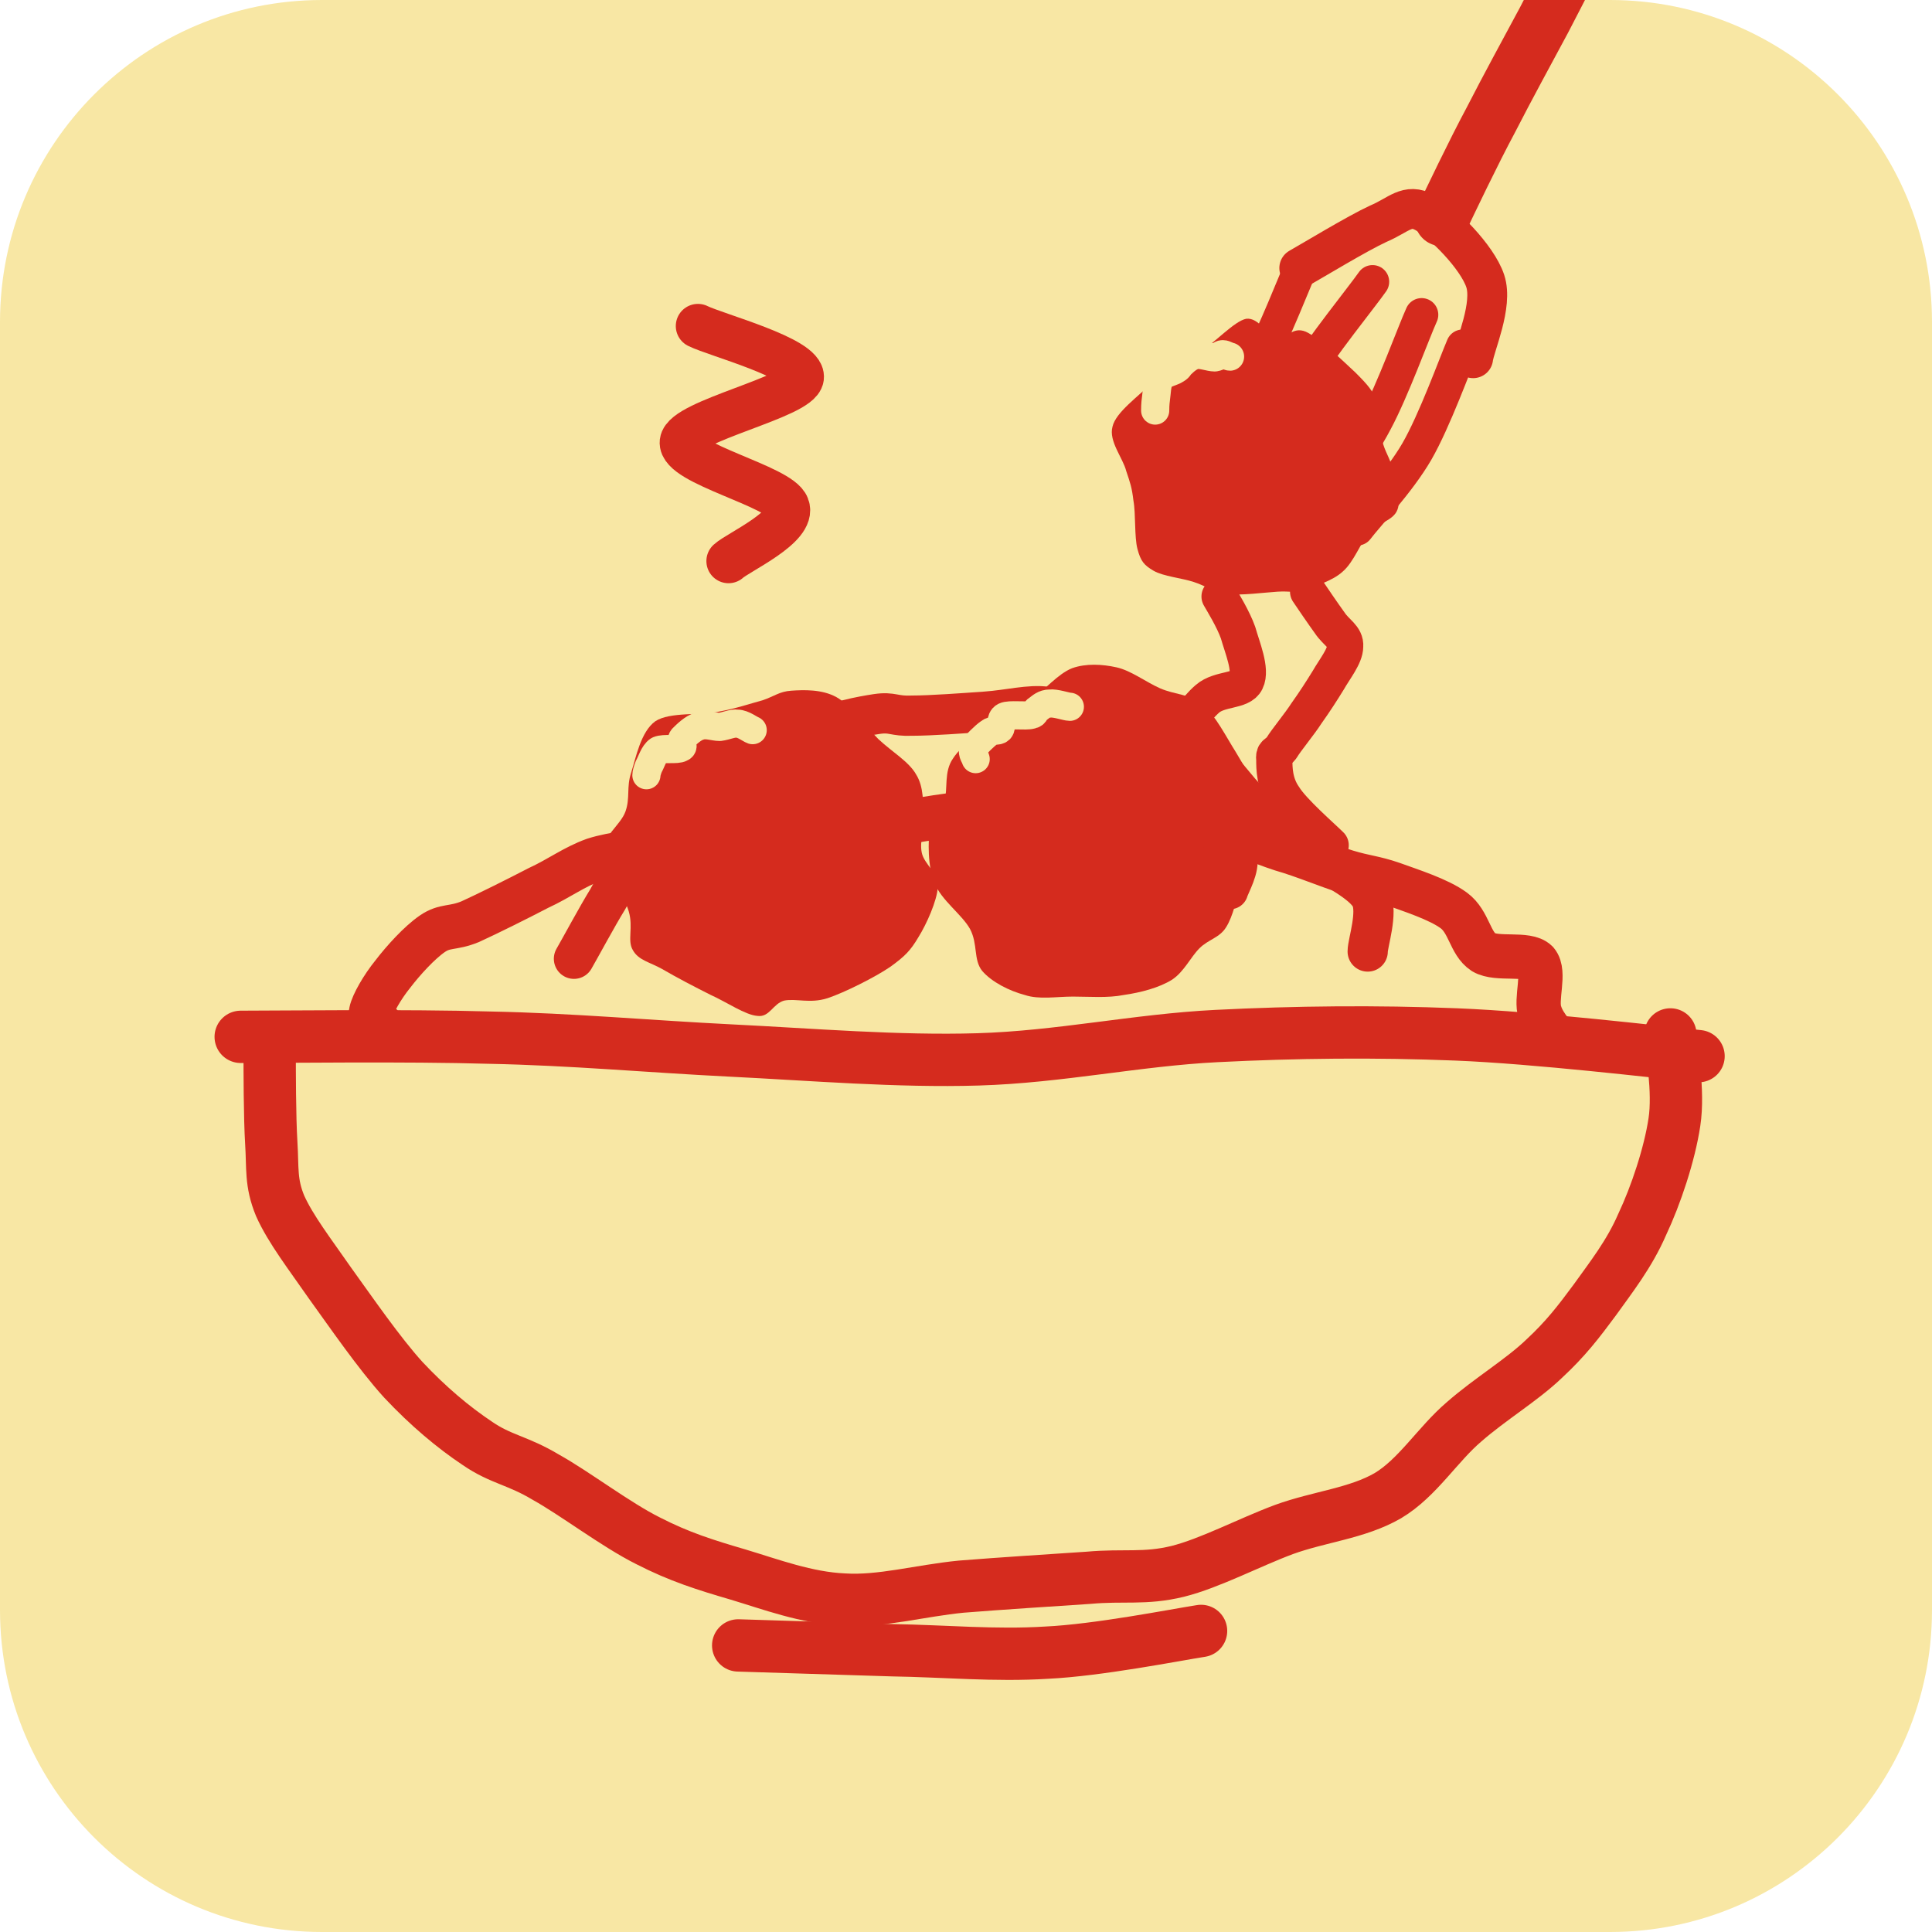
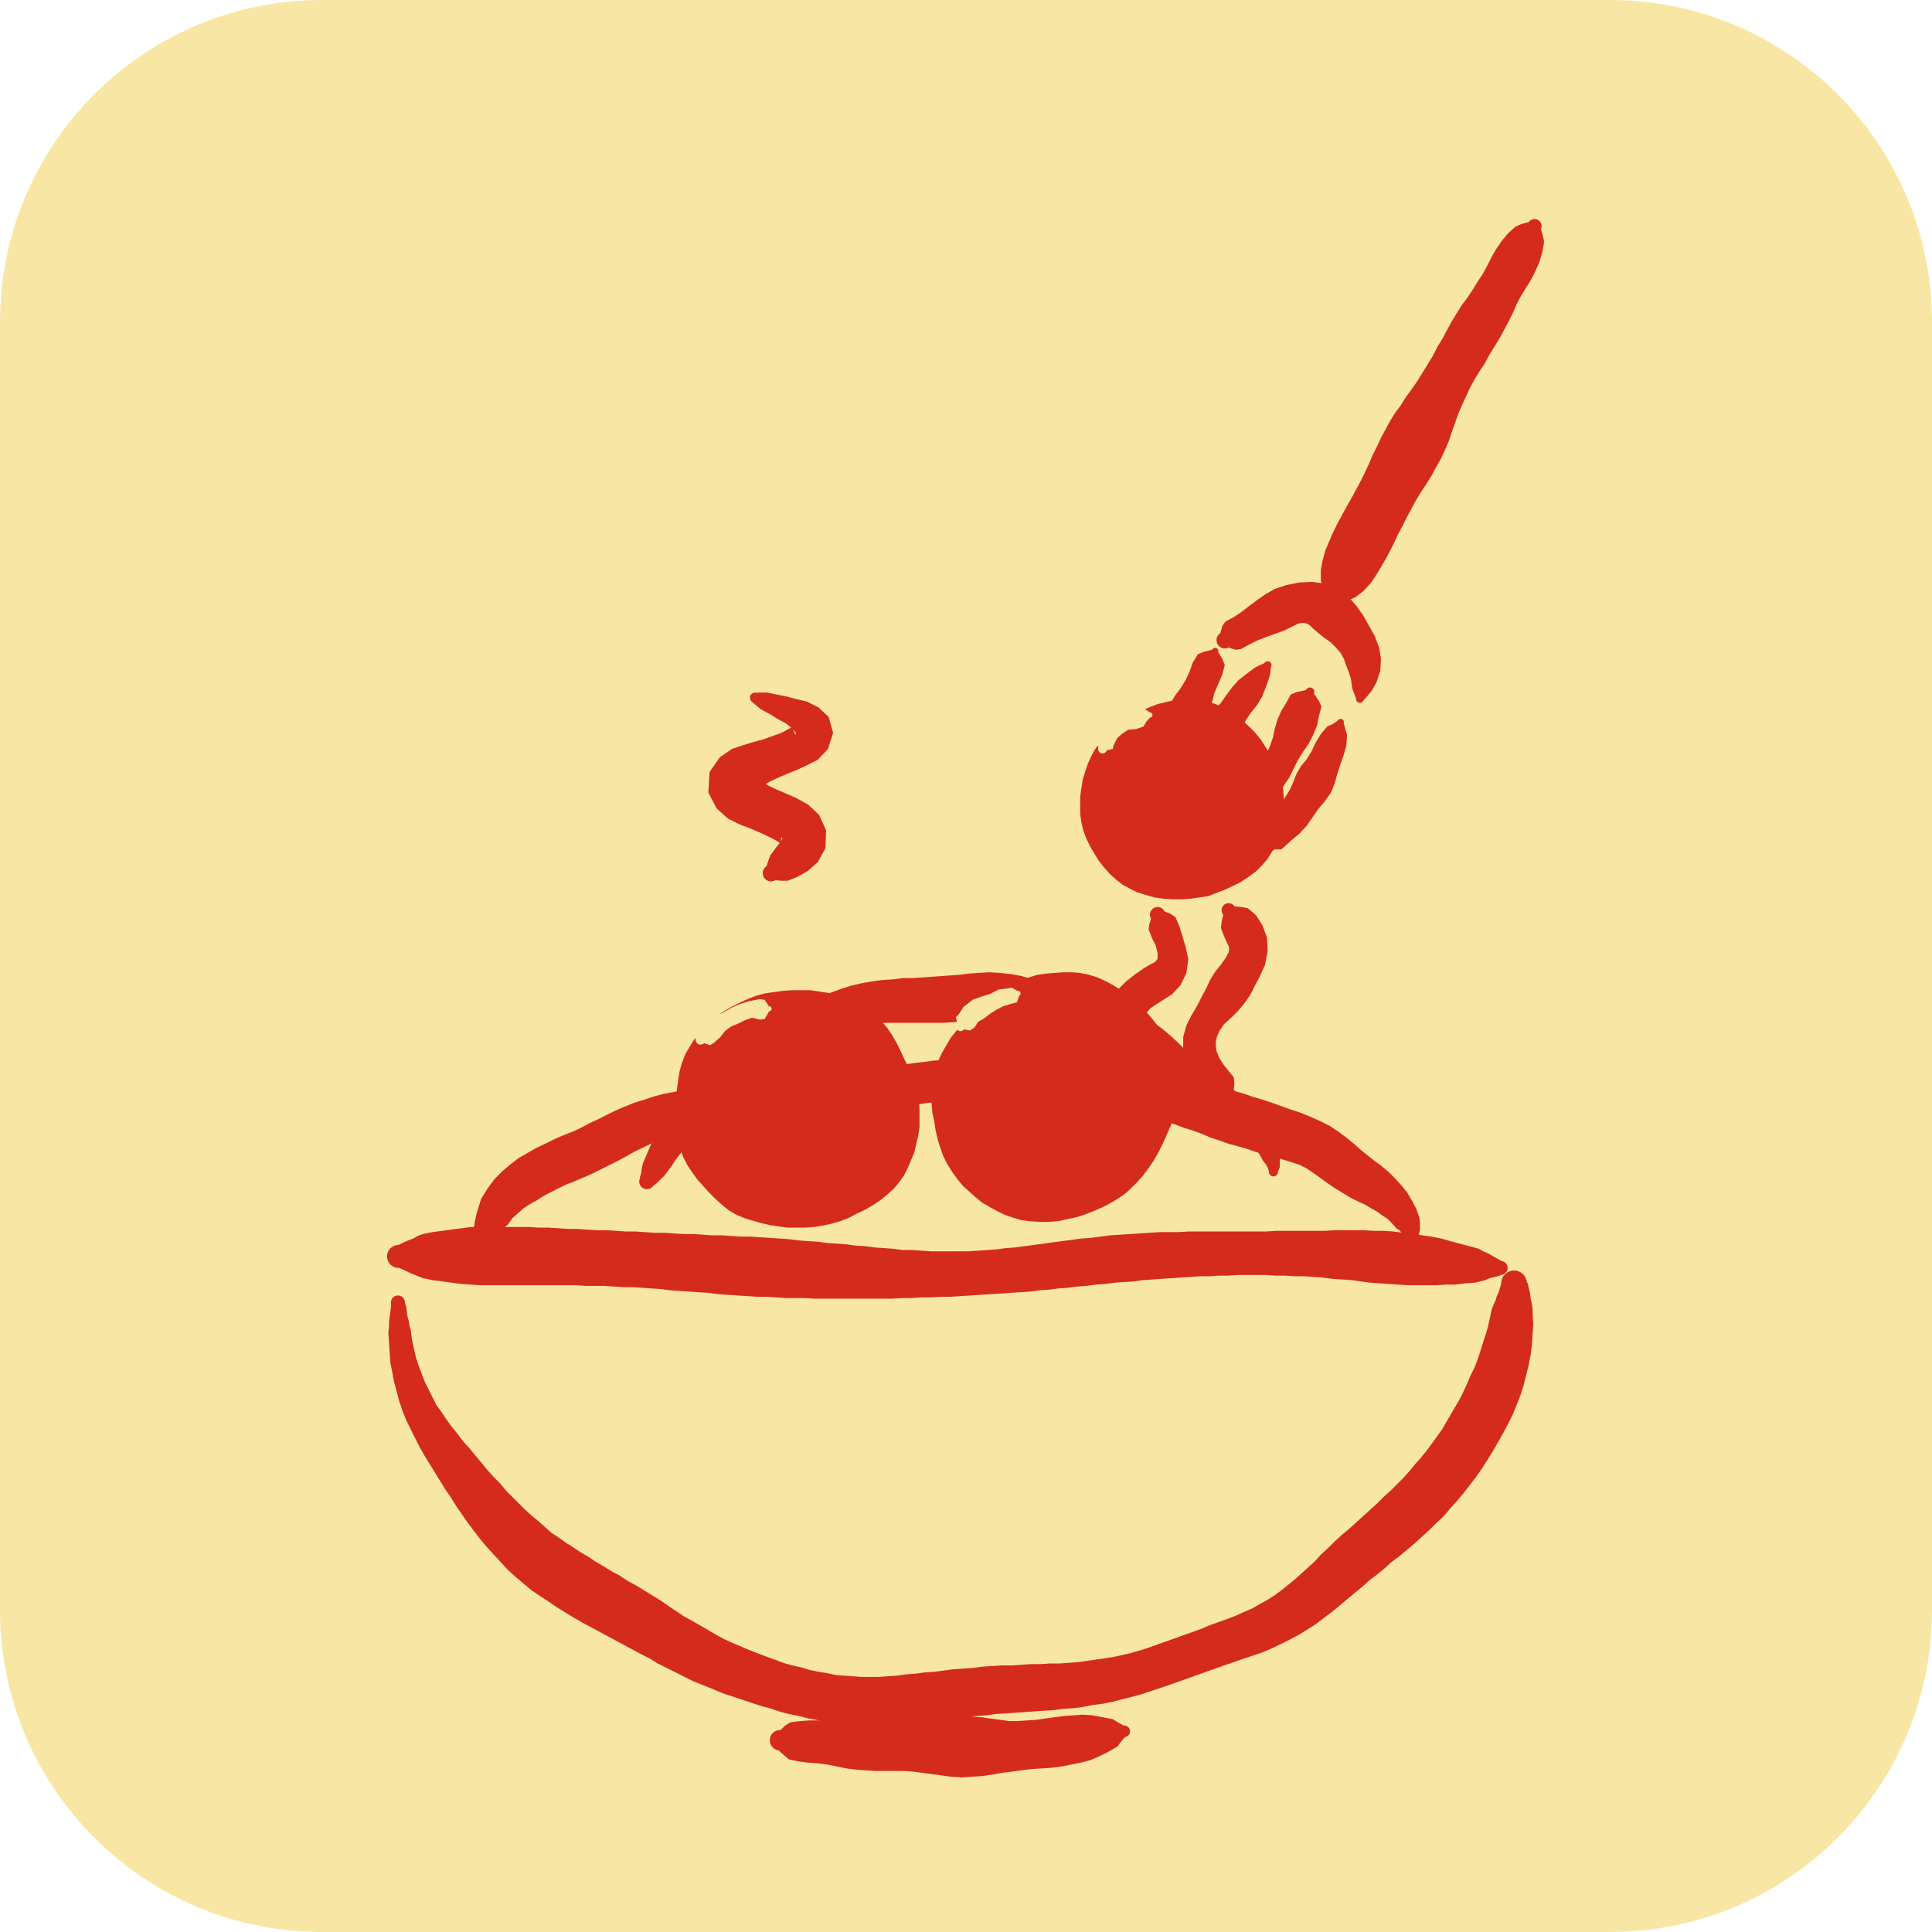
- <svg xmlns="http://www.w3.org/2000/svg" viewBox="0 0 240 240" aria-hidden="true" focusable="false">
+ <svg xmlns="http://www.w3.org/2000/svg" viewBox="0 0 240 240">
  <rect width="240" height="240" rx="40" fill="#F8E7A4" />
-   <g>
-     <path d="M29.9 128.8C35.1 128.8 50.7 128.6 60.8 128.9C71.0 129.1 80.7 130.0 90.8 130.5C100.9 131.0 111.5 131.9 121.5 131.6C131.6 131.3 141.2 129.2 151.1 128.7C161.0 128.2 170.9 128.1 180.9 128.5C190.9 128.9 206.0 130.7 211.0 131.2" fill="none" stroke="#D52B1E" stroke-width="6.5" stroke-linecap="round" stroke-linejoin="round" />
-     <path d="M207.5 128.5C207.6 130.3 208.6 135.5 208.0 139.4C207.4 143.4 205.7 148.5 204.0 152.1C202.4 155.8 200.1 158.7 198.1 161.5C196.1 164.2 194.5 166.3 191.8 168.8C189.1 171.4 185.1 173.8 181.9 176.6C178.6 179.4 176.1 183.6 172.4 185.8C168.6 188.0 163.9 188.4 159.5 190.0C155.2 191.6 150.3 194.2 146.3 195.2C142.2 196.2 139.6 195.6 135.2 196.0C130.7 196.3 124.4 196.7 119.4 197.1C114.3 197.6 109.4 199.0 104.8 198.7C100.2 198.5 95.7 196.8 91.7 195.6C87.6 194.4 84.4 193.4 80.5 191.4C76.5 189.4 71.4 185.5 67.8 183.5C64.3 181.4 62.2 181.3 59.3 179.3C56.3 177.3 53.2 174.7 50.1 171.4C47.1 168.1 43.6 163.0 41.0 159.4C38.5 155.8 36.1 152.7 34.8 149.8C33.6 146.9 33.9 145.1 33.7 142.0C33.5 138.8 33.5 132.7 33.5 130.9" fill="none" stroke="#D52B1E" stroke-width="6.5" stroke-linecap="round" stroke-linejoin="round" />
-     <path d="M91.7 204.4C94.9 204.5 104.5 204.8 110.9 205.0C117.3 205.1 123.6 205.7 130.0 205.3C136.4 205.0 146.0 203.1 149.2 202.6" fill="none" stroke="#D52B1E" stroke-width="6.5" stroke-linecap="round" stroke-linejoin="round" />
-     <path d="M47.3 127.3C47.1 127.0 45.8 126.8 46.1 125.7C46.3 124.7 47.5 122.6 48.8 121.0C50.1 119.3 52.1 117.1 53.7 116.0C55.3 114.9 56.2 115.4 58.4 114.5C60.6 113.5 64.4 111.6 66.9 110.3C69.5 109.1 71.3 107.7 73.8 106.8C76.3 106.0 79.4 105.8 82.1 105.3C84.7 104.8 86.7 104.4 89.6 104.0C92.6 103.6 96.8 103.2 99.9 103.0C103.0 102.8 104.8 103.1 108.3 102.7C111.8 102.4 117.5 101.1 121.1 101.0C124.8 100.9 127.1 101.7 130.2 102.2C133.3 102.6 136.2 103.5 139.6 103.6C143.0 103.8 147.3 102.7 150.6 103.0C153.9 103.3 156.4 104.6 159.2 105.5C162.0 106.3 165.0 107.6 167.3 108.3C169.6 109.0 170.7 109.0 173.0 109.8C175.2 110.6 178.7 111.7 180.6 113.1C182.5 114.5 182.6 117.2 184.3 118.3C186.0 119.3 189.7 118.3 190.9 119.5C192.0 120.8 190.7 124.1 191.3 125.8C191.8 127.5 193.5 129.1 194.0 129.7" fill="none" stroke="#D52B1E" stroke-width="5.5" stroke-linecap="round" stroke-linejoin="round" />
-     <path d="M71.3 119.1C72.0 117.9 74.2 113.8 75.5 111.7C76.7 109.5 77.7 107.7 78.8 106.3C79.9 105.0 80.6 104.9 82.0 103.6C83.4 102.3 85.4 99.9 87.4 98.6C89.4 97.3 91.5 97.1 93.9 95.7C96.2 94.4 98.9 91.9 101.4 90.7C103.9 89.6 106.9 89.0 108.9 88.7C110.9 88.4 111.0 89.0 113.3 88.9C115.6 88.9 119.7 88.6 122.5 88.4C125.3 88.2 127.9 87.5 130.0 87.8C132.1 88.1 132.9 89.4 135.0 90.1C137.0 90.9 140.1 92.0 142.5 92.6C144.9 93.2 147.4 92.6 149.5 93.8C151.7 95.0 153.5 98.1 155.4 99.8C157.2 101.6 159.2 103.0 160.7 104.1C162.1 105.3 162.4 105.5 164.0 106.7C165.6 107.9 169.3 109.6 170.3 111.5C171.2 113.4 169.9 117.1 169.9 118.2" fill="none" stroke="#D52B1E" stroke-width="5" stroke-linecap="round" stroke-linejoin="round" />
-     <path d="M150.1 55.4C151.1 53.7 154.4 49.0 156.3 45.2C158.3 41.4 160.9 34.8 161.8 32.7" fill="none" stroke="#D52B1E" stroke-width="4.14" stroke-linecap="round" stroke-linejoin="round" />
-     <path d="M155.4 59.4C156.4 57.4 159.1 51.1 161.7 47.1C164.2 43.0 169.1 37.0 170.5 35.0" fill="none" stroke="#D52B1E" stroke-width="4.14" stroke-linecap="round" stroke-linejoin="round" />
-     <path d="M163.9 62.9C165.1 61.2 168.8 56.4 170.9 52.4C173.0 48.5 175.6 41.3 176.6 39.1" fill="none" stroke="#D52B1E" stroke-width="4.14" stroke-linecap="round" stroke-linejoin="round" />
-     <path d="M168.6 65.7C169.8 64.1 173.8 59.9 176.0 56.1C178.2 52.3 180.8 45.1 181.7 43.0" fill="none" stroke="#D52B1E" stroke-width="4.14" stroke-linecap="round" stroke-linejoin="round" />
-     <path d="M161.4 33.3C163.0 32.4 168.6 29.0 171.2 27.8C173.8 26.7 174.8 25.2 177.0 26.4C179.2 27.6 183.5 31.9 184.5 34.9C185.5 37.9 183.2 42.9 183.0 44.5" fill="none" stroke="#D52B1E" stroke-width="4.95" stroke-linecap="round" stroke-linejoin="round" />
-     <path d="M179.1 27.2C180.1 25.1 183.0 19.0 185.2 14.9C187.3 10.8 189.6 6.6 191.8 2.5C194.0 -1.7 196.0 -5.8 198.3 -9.8C200.5 -13.8 203.0 -17.6 205.2 -21.6C207.5 -25.5 210.7 -31.6 211.8 -33.6" fill="none" stroke="#D52B1E" stroke-width="6.75" stroke-linecap="round" stroke-linejoin="round" />
-     <path d="M114.5 105.9C114.8 107.4 116.6 108.4 116.5 110.2C116.4 111.9 115.1 114.8 114.1 116.4C113.1 118.1 112.4 118.8 110.6 120.1C108.7 121.4 104.9 123.3 102.8 124.0C100.6 124.7 98.9 124.0 97.4 124.3C96.0 124.7 95.6 126.4 94.1 126.2C92.6 126.1 90.3 124.5 88.3 123.6C86.3 122.6 84.0 121.4 82.3 120.4C80.7 119.5 79.3 119.3 78.6 118.0C77.9 116.8 78.7 115.2 78.1 113.2C77.5 111.1 74.9 108.0 74.9 105.9C74.8 103.9 77.1 102.5 77.7 100.8C78.3 99.1 77.8 97.8 78.4 96.0C79.0 94.1 79.6 90.9 81.4 89.6C83.2 88.4 87.1 88.9 89.3 88.4C91.5 88.0 93.2 87.4 94.7 87.0C96.2 86.5 96.8 85.9 98.3 85.8C99.8 85.7 102.1 85.6 103.9 86.6C105.7 87.6 107.5 90.2 109.1 91.8C110.8 93.4 112.9 94.6 113.8 96.2C114.8 97.8 114.6 99.7 114.8 101.3C114.9 103.0 114.2 104.4 114.5 105.9Z" fill="#D52B1E" />
-     <path d="M80.3 96.3C80.3 96.1 80.4 95.7 80.6 95.2C80.9 94.7 81.2 93.6 81.8 93.2C82.5 92.9 84.1 93.2 84.6 92.9C85.1 92.7 84.4 92.2 84.8 91.7C85.2 91.3 86.1 90.4 86.9 90.2C87.7 89.9 88.7 90.3 89.4 90.3C90.2 90.2 91.0 89.8 91.6 89.9C92.3 89.9 93.2 90.6 93.5 90.7" fill="none" stroke="#F8E7A4" stroke-width="3.5" stroke-linecap="round" stroke-linejoin="round" />
-     <path d="M155.7 104.5C155.3 106.3 154.7 108.0 154.2 109.8C153.6 111.6 153.2 113.8 152.3 115.2C151.5 116.5 150.1 116.7 149.0 117.8C147.9 118.9 147.1 120.7 145.6 121.7C144.0 122.7 141.7 123.3 139.6 123.6C137.6 124.0 135.3 123.8 133.3 123.8C131.2 123.8 129.1 124.2 127.3 123.6C125.4 123.1 123.2 122.0 122.0 120.6C120.9 119.2 121.5 117.3 120.5 115.4C119.5 113.6 116.9 111.8 116.1 109.7C115.2 107.6 115.3 104.5 115.5 102.8C115.7 101.1 116.8 100.9 117.3 99.5C117.8 98.0 117.2 95.9 118.4 94.2C119.5 92.5 122.4 90.4 124.0 89.2C125.7 87.9 126.6 87.8 128.2 86.8C129.7 85.8 131.4 83.7 133.2 83.0C134.9 82.4 136.9 82.5 138.7 82.9C140.5 83.3 142.3 84.7 144.1 85.5C145.9 86.3 147.8 86.2 149.4 87.5C151.0 88.9 152.3 91.5 153.5 93.4C154.6 95.3 155.9 97.2 156.3 99.0C156.6 100.9 156.0 102.7 155.7 104.5Z" fill="#D52B1E" />
-     <path d="M121.2 94.3C121.2 94.1 120.7 93.6 120.9 93.0C121.2 92.5 122.3 91.4 122.9 91.0C123.4 90.6 123.9 90.9 124.2 90.6C124.5 90.3 124.2 89.3 124.8 89.0C125.4 88.7 127.4 89.0 128.1 88.8C128.7 88.7 128.5 88.3 128.9 88.1C129.3 87.8 129.7 87.4 130.4 87.4C131.1 87.3 132.5 87.8 132.9 87.8" fill="none" stroke="#F8E7A4" stroke-width="3.5" stroke-linecap="round" stroke-linejoin="round" />
-     <path d="M151.5 74.1C151.9 74.8 153.2 76.9 153.8 78.6C154.3 80.4 155.5 83.2 154.8 84.6C154.2 85.9 151.5 85.5 150.0 86.8C148.5 88.1 146.8 90.5 146.0 92.5C145.2 94.5 144.7 97.0 145.4 98.7C146.0 100.4 148.5 101.4 150.0 102.7C151.4 104.0 153.4 105.2 153.9 106.5C154.3 107.8 153.0 110.0 152.8 110.7" fill="none" stroke="#D52B1E" stroke-width="4.5" stroke-linecap="round" stroke-linejoin="round" />
-     <path d="M162.5 73.5C162.9 74.1 164.4 76.3 165.2 77.4C166.0 78.6 167.2 79.1 167.1 80.3C167.1 81.5 165.8 83.1 165.0 84.5C164.2 85.8 163.3 87.2 162.3 88.6C161.4 90.0 159.8 91.9 159.2 92.9C158.5 93.8 158.2 93.4 158.3 94.4C158.3 95.4 158.3 97.3 159.5 99.0C160.6 100.8 164.3 104.0 165.3 105.0" fill="none" stroke="#D52B1E" stroke-width="4.5" stroke-linecap="round" stroke-linejoin="round" />
-     <path d="M173.0 58.3C173.3 59.7 174.1 62.0 173.6 63.3C173.1 64.7 171.2 64.9 170.1 66.2C169.0 67.4 168.2 69.8 166.8 71.0C165.5 72.2 163.3 72.8 162.0 73.3C160.6 73.7 160.3 73.4 158.7 73.5C157.1 73.6 154.1 74.0 152.4 73.8C150.7 73.6 149.9 72.8 148.3 72.3C146.8 71.8 144.5 71.6 143.3 70.9C142.1 70.2 141.7 69.7 141.3 68.2C140.9 66.7 141.1 63.8 140.8 62.2C140.6 60.5 140.4 60.0 139.9 58.5C139.5 56.9 137.7 54.8 138.2 53.0C138.6 51.2 141.5 49.2 142.8 47.8C144.0 46.4 144.6 45.5 145.7 44.8C146.8 44.1 147.8 44.4 149.3 43.5C150.8 42.7 153.3 39.9 154.8 39.6C156.4 39.4 157.4 41.7 158.6 41.9C159.8 42.2 160.5 40.5 162.2 41.2C163.8 41.9 166.9 44.9 168.4 46.3C169.9 47.8 170.6 48.6 171.1 50.0C171.7 51.3 171.4 53.3 171.7 54.7C172.0 56.1 172.7 56.9 173.0 58.3Z" fill="#D52B1E" />
-     <path d="M143.5 51.0C143.5 50.8 143.5 50.2 143.6 49.5C143.7 48.9 143.7 47.6 144.1 47.0C144.5 46.4 145.7 46.2 146.1 45.9C146.6 45.6 146.4 45.5 146.8 45.2C147.2 44.8 147.9 44.2 148.6 44.1C149.3 44.0 150.3 44.4 150.9 44.4C151.5 44.3 151.6 44.0 151.9 44.0C152.2 44.0 152.6 44.3 152.8 44.3" fill="none" stroke="#F8E7A4" stroke-width="3.5" stroke-linecap="round" stroke-linejoin="round" />
-     <path d="M90.5 69.7C91.7 68.6 98.8 65.4 97.8 62.9C96.9 60.4 84.4 57.6 84.7 54.9C85.0 52.3 99.3 49.3 99.6 46.9C99.9 44.5 88.9 41.6 86.7 40.5" fill="none" stroke="#D52B1E" stroke-width="5.5" stroke-linecap="round" stroke-linejoin="round" />
-   </g>
+   <svg x="44.9" y="24.0" width="150.1" height="200" viewBox="27.8 -37.3 188.8 251.5">
+     <g class="still">
+       <path d="M33.7 130.6L34.4 130.9L35.2 131.3L35.9 131.6L36.7 131.9L37.4 132.2L38.9 132.5L40.4 132.7L41.9 132.9L43.4 133.1L44.9 133.2L46.4 133.3L47.9 133.3L49.4 133.3L50.9 133.3L52.4 133.3L53.8 133.3L55.3 133.3L56.8 133.3L58.3 133.3L59.8 133.3L61.3 133.3L62.8 133.4L64.2 133.4L65.7 133.4L67.2 133.5L68.7 133.6L70.2 133.6L71.7 133.7L73.1 133.8L74.6 133.9L76.1 134.1L77.6 134.2L79.1 134.3L80.6 134.4L82.1 134.5L83.6 134.7L85.1 134.8L86.6 134.9L88.1 135.0L89.6 135.1L91.1 135.1L92.6 135.2L94.1 135.3L95.6 135.3L97.1 135.3L98.6 135.4L100.1 135.4L101.6 135.4L103.1 135.4L104.6 135.4L106.1 135.4L107.7 135.4L109.2 135.4L110.7 135.4L112.2 135.3L113.8 135.3L115.3 135.2L116.8 135.2L118.4 135.1L119.9 135.1L121.4 135.0L123.0 134.9L124.5 134.8L126.1 134.7L127.6 134.6L129.1 134.5L130.6 134.4L132.2 134.3L133.7 134.1L135.2 134.0L136.7 133.8L138.2 133.7L139.7 133.5L141.1 133.4L142.6 133.2L144.1 133.1L145.5 132.9L147.0 132.8L148.5 132.7L149.9 132.5L151.4 132.4L152.9 132.3L154.3 132.2L155.8 132.1L157.3 132.0L158.8 131.9L160.3 131.9L161.7 131.8L163.2 131.8L164.7 131.7L166.2 131.7L167.7 131.7L169.2 131.7L170.6 131.8L172.1 131.8L173.6 131.9L175.1 131.9L176.6 132.0L178.0 132.1L179.5 132.3L181.0 132.4L182.5 132.5L183.9 132.7L185.4 132.9L186.9 133.0L188.3 133.1L189.8 133.2L191.3 133.3L192.8 133.3L194.3 133.3L195.8 133.3L197.3 133.2L198.8 133.2L200.3 133.0L201.8 132.9L202.6 132.7L203.4 132.5L204.1 132.2L204.9 132.0L205.7 131.8L205.9 129.5L205.2 129.1L204.5 128.7L203.8 128.3L203.1 128.0L202.4 127.6L200.9 127.2L199.4 126.8L197.9 126.4L196.5 126.0L195.0 125.7L193.5 125.5L192.0 125.2L190.5 125.1L189.0 124.9L187.4 124.8L185.9 124.8L184.4 124.7L182.9 124.7L181.3 124.7L179.8 124.7L178.3 124.8L176.8 124.8L175.2 124.8L173.7 124.8L172.2 124.8L170.7 124.8L169.2 124.9L167.7 124.9L166.1 124.9L164.6 124.9L163.1 124.9L161.6 124.9L160.1 124.9L158.6 124.9L157.0 124.9L155.5 125.0L154.0 125.0L152.5 125.0L150.9 125.1L149.4 125.2L147.9 125.3L146.4 125.4L144.8 125.5L143.3 125.7L141.8 125.9L140.3 126.0L138.8 126.2L137.3 126.4L135.8 126.6L134.4 126.8L132.9 127.0L131.4 127.2L129.9 127.4L128.5 127.5L127.0 127.7L125.6 127.8L124.1 127.9L122.7 128.0L121.2 128.0L119.7 128.0L118.3 128.0L116.8 128.0L115.4 127.9L113.9 127.8L112.4 127.8L110.9 127.6L109.5 127.5L108.0 127.4L106.5 127.2L105.0 127.1L103.5 126.9L102.1 126.8L100.6 126.7L99.1 126.5L97.6 126.4L96.1 126.3L94.6 126.1L93.1 126.0L91.6 125.9L90.1 125.8L88.6 125.7L87.1 125.7L85.6 125.6L84.1 125.5L82.6 125.5L81.2 125.4L79.7 125.3L78.2 125.3L76.6 125.2L75.1 125.1L73.6 125.1L72.1 125.0L70.6 124.9L69.1 124.9L67.6 124.8L66.1 124.7L64.6 124.7L63.0 124.6L61.5 124.5L60.0 124.5L58.5 124.4L57.0 124.3L55.5 124.3L54.0 124.2L52.4 124.2L50.9 124.2L49.4 124.2L47.9 124.2L46.4 124.2L44.9 124.2L43.4 124.4L41.9 124.6L40.4 124.8L38.9 125.0L37.4 125.3L36.6 125.6L35.9 126.0L35.1 126.3L34.4 126.6L33.6 127.0Z" fill="#D52B1E" />
+       <circle cx="33.6" cy="128.8" r="1.8" fill="#D52B1E" />
+       <circle cx="205.8" cy="130.6" r="1.1" fill="#D52B1E" />
+       <path d="M205.9 133.0L205.7 133.7L205.5 134.4L205.2 135.0L205.0 135.7L204.7 136.3L204.4 137.1L204.1 138.5L203.8 139.9L203.4 141.2L203.0 142.4L202.6 143.7L202.2 144.9L201.7 146.2L201.1 147.4L200.6 148.6L200.0 149.9L199.4 151.1L198.7 152.3L198.0 153.5L197.3 154.7L196.6 155.9L195.8 157.0L195.0 158.1L194.2 159.2L193.3 160.3L192.4 161.3L191.5 162.4L190.6 163.4L189.6 164.4L188.6 165.4L187.6 166.3L186.6 167.3L185.5 168.3L184.4 169.3L183.3 170.3L182.2 171.3L181.0 172.3L179.9 173.3L178.8 174.4L177.7 175.4L176.7 176.5L175.6 177.5L174.6 178.4L173.6 179.3L172.5 180.2L171.5 181.0L170.4 181.8L169.3 182.5L168.2 183.1L167.0 183.8L165.8 184.3L164.5 184.9L163.2 185.4L161.8 185.9L160.4 186.4L159.0 187.0L157.6 187.5L156.2 188.0L154.8 188.5L153.4 189.0L152.0 189.5L150.6 190.0L149.3 190.4L147.9 190.8L146.6 191.1L145.2 191.4L143.9 191.6L142.5 191.8L141.1 192.0L139.7 192.2L138.3 192.3L136.8 192.4L135.4 192.4L133.9 192.5L132.4 192.5L130.9 192.6L129.4 192.7L127.9 192.7L126.3 192.8L124.8 192.9L123.3 193.1L121.8 193.2L120.3 193.3L118.8 193.5L117.3 193.7L115.8 193.8L114.3 194.0L112.9 194.1L111.4 194.3L110.0 194.4L108.6 194.5L107.3 194.5L105.9 194.5L104.6 194.4L103.2 194.3L101.9 194.2L100.5 193.9L99.2 193.7L97.8 193.4L96.5 193.0L95.1 192.7L93.7 192.3L92.4 191.8L91.0 191.3L89.7 190.8L88.4 190.3L87.0 189.7L85.8 189.2L84.5 188.6L83.2 187.9L82.0 187.2L80.8 186.5L79.6 185.8L78.3 185.1L77.1 184.3L75.9 183.5L74.6 182.6L73.3 181.8L72.0 181.0L70.7 180.2L69.4 179.5L68.2 178.7L66.9 178.0L65.6 177.2L64.4 176.5L63.2 175.7L62.0 175.0L60.8 174.2L59.7 173.5L58.6 172.7L57.5 172.0L56.5 171.1L55.5 170.2L54.4 169.3L53.4 168.4L52.4 167.4L51.4 166.4L50.4 165.4L49.5 164.3L48.5 163.3L47.5 162.2L46.6 161.1L45.6 159.9L44.7 158.8L43.7 157.7L42.8 156.5L41.9 155.4L41.1 154.3L40.3 153.1L39.5 152.0L38.9 150.8L38.3 149.6L37.7 148.4L37.2 147.1L36.7 145.8L36.3 144.5L36.0 143.2L35.7 141.8L35.5 140.3L35.3 139.6L35.2 138.9L35.0 138.2L34.9 137.5L34.8 136.7L34.6 136.0L32.5 136.0L32.4 136.8L32.3 137.6L32.2 138.3L32.1 139.1L32.1 139.9L32.0 140.7L32.1 142.2L32.2 143.7L32.3 145.3L32.6 146.8L32.9 148.4L33.3 149.9L33.7 151.4L34.2 152.9L34.8 154.4L35.5 155.8L36.2 157.2L36.9 158.6L37.7 160.0L38.5 161.3L39.3 162.6L40.1 163.9L40.9 165.2L41.8 166.5L42.6 167.8L43.5 169.1L44.4 170.4L45.3 171.6L46.3 172.9L47.3 174.1L48.4 175.3L49.5 176.5L50.6 177.7L51.8 178.8L53.1 179.9L54.3 180.9L55.6 181.8L57.0 182.7L58.3 183.6L59.6 184.4L60.9 185.2L62.3 186.0L63.6 186.7L64.9 187.4L66.2 188.1L67.5 188.8L68.8 189.5L70.1 190.2L71.4 190.9L72.8 191.6L74.1 192.4L75.5 193.1L76.9 193.8L78.3 194.5L79.7 195.2L81.2 195.8L82.7 196.4L84.1 197.0L85.6 197.5L87.1 198.0L88.6 198.5L90.1 199.0L91.6 199.4L93.1 199.9L94.6 200.3L96.1 200.6L97.7 201.0L99.3 201.3L100.8 201.5L102.4 201.7L104.0 201.9L105.7 201.9L107.3 202.0L108.9 202.0L110.4 201.9L112.0 201.8L113.6 201.7L115.1 201.6L116.6 201.4L118.1 201.2L119.6 201.1L121.1 200.9L122.5 200.8L124.0 200.6L125.5 200.5L126.9 200.3L128.4 200.2L129.9 200.1L131.3 200.0L132.8 199.9L134.3 199.8L135.8 199.7L137.4 199.5L138.9 199.4L140.5 199.2L142.0 198.9L143.6 198.7L145.1 198.4L146.7 198.0L148.2 197.6L149.7 197.2L151.2 196.7L152.7 196.2L154.2 195.7L155.6 195.2L157.0 194.7L158.4 194.2L159.8 193.7L161.2 193.2L162.6 192.7L164.1 192.2L165.5 191.7L167.0 191.2L168.5 190.7L169.9 190.1L171.4 189.4L172.8 188.7L174.3 187.9L175.6 187.1L177.0 186.2L178.3 185.2L179.5 184.3L180.7 183.3L181.9 182.3L183.1 181.3L184.2 180.4L185.3 179.4L186.5 178.5L187.6 177.6L188.7 176.6L189.9 175.7L191.1 174.7L192.3 173.7L193.4 172.7L194.6 171.6L195.7 170.5L196.9 169.4L197.9 168.2L199.0 167.0L200.0 165.8L201.0 164.5L202.0 163.2L202.9 161.9L203.8 160.5L204.6 159.2L205.4 157.8L206.2 156.4L207.0 154.9L207.7 153.5L208.3 152.0L208.9 150.5L209.4 148.9L209.8 147.3L210.2 145.7L210.5 144.1L210.7 142.5L210.8 140.9L210.9 139.3L210.8 137.8L210.8 137.1L210.7 136.3L210.5 135.4L210.4 134.6L210.2 133.7L210.0 132.9Z" fill="#D52B1E" />
+       <circle cx="207.9" cy="133.0" r="2.0" fill="#D52B1E" />
+       <circle cx="33.5" cy="136.0" r="1.1" fill="#D52B1E" />
+       <path d="M93.1 206.1L93.9 206.8L94.6 207.4L96.1 207.7L97.6 207.9L99.1 208.0L100.6 208.2L102.1 208.5L103.6 208.8L105.1 209.0L106.6 209.1L108.1 209.2L109.6 209.2L111.1 209.2L112.6 209.2L114.0 209.3L115.5 209.5L117.0 209.7L118.5 209.9L120.0 210.1L121.6 210.2L123.1 210.1L124.7 210.0L126.2 209.8L127.8 209.5L129.4 209.3L130.9 209.1L132.5 208.9L134.1 208.8L135.6 208.7L137.2 208.5L138.7 208.2L140.2 207.9L141.7 207.5L143.1 206.9L144.5 206.2L145.9 205.4L146.5 204.6L147.2 203.8L146.9 202.1L146.0 201.6L145.2 201.1L143.6 200.8L142.0 200.5L140.5 200.4L139.0 200.5L137.6 200.6L136.1 200.8L134.7 201.0L133.3 201.2L131.8 201.3L130.4 201.4L129.0 201.4L127.6 201.2L126.1 201.0L124.7 200.8L123.3 200.7L121.8 200.6L120.3 200.5L118.9 200.6L117.4 200.7L115.8 200.8L114.3 200.9L112.8 200.9L111.3 200.8L109.8 200.7L108.3 200.6L106.8 200.6L105.3 200.7L103.8 200.8L102.3 201.0L100.8 201.1L99.3 201.3L97.8 201.3L96.3 201.4L94.8 201.6L94.0 202.1L93.3 202.8Z" fill="#D52B1E" />
+       <circle cx="93.2" cy="204.4" r="1.6" fill="#D52B1E" />
+       <circle cx="147.0" cy="203.0" r="0.9" fill="#D52B1E" />
+       <path d="M48.4 125.6L48.9 125.2L49.4 124.8L50.0 124.4L50.7 123.8L51.4 122.8L52.2 122.1L53.1 121.3L54.0 120.7L55.1 120.1L56.2 119.4L57.3 118.8L58.5 118.2L59.7 117.6L61.0 117.1L62.4 116.5L63.8 115.9L65.2 115.2L66.6 114.5L68.0 113.8L69.3 113.1L70.5 112.4L71.8 111.8L73.0 111.2L74.3 110.7L75.5 110.2L76.8 109.7L78.1 109.3L79.5 108.9L80.9 108.6L82.3 108.3L83.7 108.0L85.2 107.7L86.7 107.4L88.1 107.1L89.6 106.9L91.0 106.7L92.5 106.5L93.9 106.3L95.4 106.2L96.8 106.1L98.3 106.0L99.8 106.0L101.3 105.9L102.8 105.9L104.3 105.8L105.8 105.8L107.3 105.7L108.9 105.6L110.4 105.5L112.0 105.4L113.5 105.2L115.0 105.0L116.4 104.8L117.8 104.7L119.2 104.6L120.6 104.5L121.9 104.5L123.3 104.6L124.7 104.7L126.1 104.8L127.5 105.0L128.9 105.2L130.3 105.4L131.8 105.7L133.4 105.9L134.9 106.2L136.5 106.3L138.1 106.5L139.7 106.6L141.3 106.7L142.8 106.7L144.4 106.7L145.8 106.7L147.2 106.8L148.6 106.8L149.9 107.0L151.2 107.2L152.4 107.5L153.7 107.8L155.0 108.2L156.3 108.7L157.6 109.1L159.0 109.6L160.4 110.2L161.9 110.7L163.3 111.2L164.8 111.6L166.2 112.0L167.6 112.5L169.1 112.9L170.5 113.3L171.9 113.7L173.2 114.1L174.4 114.5L175.4 115.0L176.3 115.6L177.3 116.3L178.4 117.1L179.7 118.0L181.0 118.8L182.3 119.6L183.5 120.2L184.6 120.7L185.6 121.3L186.5 121.8L187.3 122.4L188.1 122.9L188.8 123.6L189.6 124.5L190.0 124.7L190.3 125.1L190.6 125.7L191.0 126.4L192.8 126.2L193.0 125.5L193.2 124.6L193.2 123.6L193.1 122.7L192.6 121.3L191.9 120.0L191.2 118.8L190.3 117.7L189.3 116.6L188.3 115.6L187.1 114.6L186.0 113.8L185.0 113.0L184.0 112.2L183.0 111.3L181.9 110.4L180.6 109.4L179.1 108.4L177.5 107.6L175.9 106.9L174.4 106.3L172.9 105.8L171.5 105.3L170.1 104.8L168.6 104.3L167.2 103.9L165.8 103.4L164.4 103.0L163.0 102.5L161.6 102.1L160.1 101.6L158.6 101.1L157.1 100.7L155.5 100.4L153.8 100.1L152.2 99.9L150.5 99.8L148.9 99.7L147.3 99.7L145.7 99.8L144.2 99.9L142.7 100.0L141.3 100.1L139.9 100.1L138.5 100.1L137.1 100.0L135.7 99.8L134.3 99.6L132.9 99.4L131.4 99.2L129.9 98.9L128.4 98.6L126.8 98.4L125.2 98.2L123.6 98.1L122.0 98.0L120.4 98.0L118.8 98.1L117.2 98.2L115.7 98.4L114.1 98.6L112.6 98.8L111.2 99.1L109.7 99.3L108.3 99.5L106.9 99.6L105.4 99.8L103.9 99.9L102.5 100.0L101.0 100.2L99.5 100.3L97.9 100.4L96.4 100.5L94.9 100.7L93.4 100.8L91.8 101.0L90.3 101.2L88.8 101.4L87.3 101.6L85.8 101.8L84.3 102.0L82.8 102.1L81.3 102.3L79.7 102.5L78.2 102.8L76.6 103.1L75.0 103.4L73.5 103.8L72.0 104.3L70.4 104.8L68.9 105.4L67.5 106.0L66.1 106.7L64.7 107.4L63.4 108.0L62.1 108.7L60.8 109.3L59.5 109.8L58.1 110.4L56.7 111.1L55.2 111.8L53.8 112.6L52.4 113.4L51.1 114.4L49.8 115.5L48.6 116.7L47.5 118.2L46.5 119.8L46.1 121.1L45.9 121.7L45.7 122.5L45.5 123.4L45.4 124.2Z" fill="#D52B1E" />
+       <circle cx="46.9" cy="124.9" r="1.7" fill="#D52B1E" />
+       <circle cx="191.9" cy="126.3" r="0.9" fill="#D52B1E" />
+       <path d="M73.5 117.7L74.1 117.2L74.6 116.7L75.2 116.1L76.1 114.9L76.9 113.7L77.8 112.5L78.6 111.3L79.4 110.2L80.2 109.1L81.1 108.1L82.1 107.1L83.1 106.2L84.2 105.3L85.3 104.4L86.4 103.5L87.5 102.7L88.6 102.0L89.7 101.3L90.9 100.7L92.2 100.0L93.5 99.4L94.9 98.7L96.3 97.9L97.6 97.1L98.9 96.2L100.1 95.5L101.3 94.7L102.5 94.1L103.6 93.6L104.8 93.1L106.0 92.7L107.2 92.5L108.5 92.4L109.8 92.3L111.2 92.3L112.6 92.3L114.1 92.3L115.6 92.3L117.2 92.3L118.7 92.3L120.3 92.2L121.8 92.1L123.3 92.0L124.8 91.8L126.1 91.7L127.3 91.6L128.5 91.7L129.6 91.8L130.8 92.0L132.0 92.3L133.3 92.8L134.7 93.2L136.2 93.8L137.8 94.3L139.3 94.7L140.9 95.1L142.4 95.4L143.9 95.6L145.2 95.9L146.4 96.3L147.5 96.7L148.4 97.2L149.3 97.9L150.3 98.7L151.2 99.6L152.3 100.7L153.4 101.7L154.5 102.8L155.7 103.8L157.0 104.8L158.2 105.8L159.5 106.7L160.8 107.5L162.0 108.3L163.3 109.1L164.6 109.8L165.7 110.5L166.7 111.2L167.5 111.9L168.1 112.8L168.7 113.9L169.1 114.4L169.4 114.9L169.6 115.5L171.0 115.6L171.3 114.8L171.3 113.8L171.3 113.0L171.1 111.6L170.5 110.0L169.6 108.6L168.6 107.3L167.4 106.1L166.2 105.1L165.0 104.1L163.9 103.2L162.8 102.3L161.7 101.4L160.6 100.4L159.5 99.5L158.5 98.5L157.5 97.5L156.5 96.5L155.4 95.4L154.2 94.3L152.9 93.2L151.5 92.2L149.9 91.4L148.3 90.8L146.7 90.3L145.1 89.9L143.6 89.6L142.2 89.3L140.9 88.9L139.6 88.5L138.4 88.0L137.1 87.4L135.7 86.7L134.2 86.1L132.7 85.5L131.0 85.0L129.4 84.7L127.6 84.5L125.9 84.4L124.2 84.5L122.7 84.6L121.2 84.8L119.7 84.9L118.3 85.0L116.9 85.1L115.5 85.2L114.0 85.3L112.4 85.3L110.9 85.5L109.3 85.6L107.7 85.8L106.0 86.1L104.3 86.5L102.7 87.0L101.1 87.6L99.6 88.3L98.1 89.1L96.7 89.9L95.4 90.7L94.2 91.5L93.0 92.2L91.7 92.9L90.5 93.5L89.2 94.2L87.8 95.0L86.4 95.9L85.0 96.8L83.8 97.9L82.6 98.9L81.4 100.0L80.3 101.1L79.2 102.3L78.2 103.5L77.2 104.7L76.2 106.0L75.3 107.3L74.4 108.7L73.7 110.1L73.0 111.4L72.4 112.8L71.8 114.2L71.6 115.0L71.5 115.8L71.3 116.5Z" fill="#D52B1E" />
+       <circle cx="72.4" cy="117.1" r="1.2" fill="#D52B1E" />
+       <circle cx="170.3" cy="115.6" r="0.7" fill="#D52B1E" />
+       <path d="M115.0 105.8L115.0 107.2L115.0 108.6L114.8 109.9L114.5 111.2L114.2 112.5L113.7 113.7L113.2 114.9L112.6 116.1L111.9 117.1L111.0 118.2L110.0 119.1L108.9 120.0L107.7 120.8L106.5 121.5L105.2 122.1L103.9 122.8L102.6 123.3L101.2 123.7L99.8 124.0L98.5 124.2L97.1 124.3L95.7 124.3L94.3 124.3L93.0 124.1L91.6 123.9L90.3 123.6L88.9 123.2L87.6 122.8L86.4 122.3L85.2 121.6L84.1 120.7L83.1 119.8L82.1 118.8L81.2 117.8L80.3 116.8L79.5 115.7L78.7 114.5L78.1 113.3L77.6 112.1L77.3 110.8L77.1 109.5L77.0 108.2L77.0 106.8L77.0 105.4L77.0 104.0L77.1 102.6L77.3 101.2L77.5 99.9L77.9 98.5L78.4 97.2L79.1 96.0L79.8 94.9L80.7 93.9L81.5 93.0L82.4 92.1L83.4 91.2L84.4 90.5L85.6 89.8L86.8 89.2L88.1 88.6L89.4 88.1L90.8 87.7L92.2 87.5L93.7 87.3L95.1 87.2L96.6 87.2L97.9 87.2L99.3 87.4L100.6 87.6L101.9 87.9L103.2 88.3L104.4 88.8L105.7 89.4L106.8 90.2L108.0 91.0L109.0 92.0L109.9 93.0L110.7 94.2L111.4 95.4L112.0 96.6L112.6 97.9L113.2 99.1L113.8 100.4L114.3 101.7L114.6 103.0L114.9 104.4Z" fill="#D52B1E" />
+       <path d="M81.4 95.5L82.3 95.8L82.9 95.4L83.9 94.5L84.6 93.6L85.5 92.9L86.7 92.4L87.7 91.9L88.8 91.5L90.1 91.8L90.8 91.7L91.5 90.5L91.5 89.8L90.8 88.7L90.0 88.6L88.4 88.9L86.8 89.4L85.5 90.0L84.3 90.7L83.0 91.3L81.7 92.1L80.9 92.9L80.4 93.1L80.3 94.4Z" fill="#F8E7A4" />
+       <circle cx="80.8" cy="94.9" r="0.8" fill="#F8E7A4" />
+       <circle cx="91.5" cy="90.1" r="0.4" fill="#F8E7A4" />
+       <path d="M155.0 104.9L154.8 106.2L154.5 107.6L154.0 108.9L153.5 110.1L152.9 111.4L152.3 112.6L151.6 113.8L150.8 115.0L149.9 116.2L149.0 117.2L148.0 118.2L147.0 119.1L145.8 119.9L144.6 120.6L143.4 121.2L142.0 121.8L140.7 122.3L139.4 122.7L138.0 123.0L136.6 123.3L135.1 123.4L133.7 123.4L132.2 123.3L130.8 123.1L129.5 122.7L128.3 122.3L127.1 121.7L126.0 121.1L124.8 120.4L123.8 119.6L122.8 118.7L121.8 117.8L120.9 116.7L120.1 115.6L119.3 114.3L118.7 113.1L118.2 111.7L117.8 110.4L117.5 109.0L117.3 107.7L117.0 106.3L116.9 105.0L116.8 103.6L116.9 102.3L117.1 100.9L117.4 99.6L117.9 98.3L118.5 97.0L119.2 95.8L119.9 94.6L120.8 93.5L121.7 92.4L122.6 91.3L123.6 90.3L124.6 89.3L125.8 88.4L127.0 87.5L128.2 86.8L129.5 86.1L130.8 85.6L132.1 85.2L133.4 84.8L134.8 84.6L136.1 84.5L137.4 84.4L138.8 84.4L140.1 84.5L141.5 84.8L142.8 85.2L144.1 85.8L145.4 86.5L146.5 87.2L147.7 88.1L148.8 89.0L149.8 90.0L150.8 91.0L151.7 92.1L152.5 93.2L153.2 94.4L153.8 95.6L154.2 96.8L154.5 98.1L154.8 99.5L155.0 100.8L155.1 102.2L155.1 103.5Z" fill="#D52B1E" />
+       <path d="M121.8 93.3L122.9 93.5L123.6 93.0L124.2 92.1L125.1 91.6L126.0 90.9L127.1 90.2L128.1 89.7L129.4 89.3L130.2 89.1L130.6 88.0L130.3 87.3L129.4 86.8L128.9 86.9L127.3 87.1L126.0 87.8L124.7 88.2L123.3 88.7L121.9 89.8L121.1 91.0L120.7 91.4L120.9 92.6Z" fill="#F8E7A4" />
+       <circle cx="121.4" cy="93.0" r="0.6" fill="#F8E7A4" />
+       <circle cx="130.4" cy="87.7" r="0.4" fill="#F8E7A4" />
+       <path d="M92.4 70.0L93.4 70.1L94.4 70.1L95.9 69.5L97.5 68.6L99.1 67.2L100.3 65.0L100.4 62.2L99.3 59.8L97.6 58.2L95.8 57.2L94.2 56.5L92.8 55.9L91.5 55.3L90.4 54.6L89.6 54.1L89.5 53.9L89.8 54.6L89.7 55.8L89.3 56.3L89.6 56.0L90.5 55.3L91.6 54.6L92.9 54.0L94.3 53.4L95.8 52.8L97.3 52.1L99.1 51.2L100.7 49.5L101.5 47.0L100.8 44.5L99.2 43.0L97.4 42.1L95.7 41.7L94.2 41.3L92.7 41.0L91.2 40.7L90.4 40.7L89.6 40.7L89.0 42.3L89.6 42.8L90.2 43.3L91.5 44.0L92.8 44.8L94.1 45.5L95.1 46.3L95.7 47.0L95.6 47.3L95.3 46.6L95.4 45.9L95.3 46.0L94.5 46.4L93.4 47.0L92.0 47.5L90.6 48.0L89.1 48.4L87.5 48.9L85.7 49.5L83.8 50.8L82.2 53.1L82.0 56.3L83.3 58.8L85.1 60.4L86.9 61.3L88.5 61.9L89.9 62.5L91.2 63.1L92.4 63.7L93.2 64.2L93.4 64.4L93.3 64.0L93.4 63.4L93.6 63.4L93.3 64.0L92.6 64.9L91.7 66.1L91.4 66.9L91.1 67.8Z" fill="#D52B1E" />
+       <circle cx="91.8" cy="68.9" r="1.3" fill="#D52B1E" />
+       <circle cx="89.3" cy="41.5" r="0.8" fill="#D52B1E" />
+     </g>
+     <g class="lift">
+       <path d="M151.8 54.7L153.0 54.6L153.5 54.0L154.4 52.8L155.5 51.7L156.4 50.4L157.2 49.1L157.9 47.7L158.8 46.4L159.7 45.1L160.3 43.7L160.7 42.2L161.1 40.7L161.7 39.3L162.3 37.9L162.7 36.4L162.3 35.4L161.7 34.4L160.7 34.0L159.5 34.3L158.5 34.7L157.7 36.0L157.2 37.4L156.6 38.7L155.8 40.0L154.9 41.2L154.2 42.4L153.8 43.8L153.3 45.2L152.6 46.4L151.8 47.7L151.2 49.0L150.6 50.4L150.0 51.8L149.7 52.4L150.0 53.5Z" fill="#D52B1E" />
+       <circle cx="150.9" cy="54.1" r="1.1" fill="#D52B1E" />
+       <circle cx="161.2" cy="34.2" r="0.5" fill="#D52B1E" />
+       <path d="M156.9 58.5L158.0 58.1L158.7 57.7L159.7 56.4L160.5 55.2L161.1 53.9L161.7 52.6L162.5 51.3L163.3 50.2L164.1 49.0L164.8 47.7L165.3 46.3L166.0 45.0L166.8 43.8L167.7 42.7L168.5 41.4L169.1 39.9L169.6 38.5L169.8 37.7L169.9 36.8L168.9 36.1L168.2 36.4L167.4 36.8L166.2 37.7L164.9 38.7L163.9 39.8L163.0 41.0L162.1 42.3L161.0 43.4L159.9 44.6L159.0 45.8L158.2 47.2L157.6 48.6L156.9 50.0L156.2 51.4L155.5 52.8L155.0 54.2L154.6 55.7L154.7 56.6L155.2 57.6Z" fill="#D52B1E" />
+       <circle cx="156.0" cy="58.0" r="1.0" fill="#D52B1E" />
+       <circle cx="169.4" cy="36.4" r="0.6" fill="#D52B1E" />
+       <path d="M165.8 62.4L167.1 62.4L167.9 62.0L168.7 60.7L169.3 59.3L170.0 57.9L170.8 56.6L171.8 55.4L172.7 54.1L173.4 52.7L174.1 51.3L174.9 50.0L175.8 48.7L176.5 47.3L177.1 45.9L177.4 44.4L177.8 42.9L177.4 42.0L176.6 40.8L175.4 40.3L174.0 40.6L173.0 41.0L172.3 42.3L171.5 43.6L170.9 45.0L170.5 46.4L170.2 47.8L169.7 49.2L169.1 50.5L168.4 51.7L167.8 53.1L167.2 54.4L166.5 55.6L165.5 56.7L164.4 57.7L163.5 58.9L163.3 59.7L163.8 61.0Z" fill="#D52B1E" />
+       <circle cx="164.8" cy="61.7" r="1.2" fill="#D52B1E" />
+       <circle cx="176.0" cy="40.6" r="0.7" fill="#D52B1E" />
+       <path d="M170.4 65.2L171.5 65.2L172.1 64.7L173.2 63.7L174.4 62.7L175.5 61.5L176.4 60.2L177.3 58.9L178.4 57.6L179.3 56.3L179.9 54.8L180.3 53.3L180.8 51.8L181.3 50.4L181.7 48.9L181.8 47.3L181.5 46.3L181.3 45.5L180.3 45.1L179.6 45.6L178.7 46.0L177.7 47.2L176.9 48.5L176.3 49.8L175.5 51.1L174.6 52.2L173.9 53.4L173.4 54.7L172.8 56.0L172.1 57.1L171.2 58.3L170.4 59.5L169.7 60.8L168.9 62.1L168.6 62.7L168.7 63.9Z" fill="#D52B1E" />
+       <circle cx="169.6" cy="64.5" r="1.1" fill="#D52B1E" />
+       <circle cx="180.8" cy="45.3" r="0.5" fill="#D52B1E" />
+       <path d="M163.4 33.7L164.4 34.0L165.2 33.9L166.5 33.2L167.9 32.5L169.2 32.0L170.6 31.5L172.0 31.0L173.2 30.4L174.2 29.9L175.0 29.8L175.5 29.9L176.0 30.2L176.5 30.7L177.2 31.3L178.2 32.1L179.2 32.8L180.1 33.7L180.8 34.5L181.3 35.4L181.6 36.3L182.0 37.3L182.4 38.5L182.6 40.0L182.9 40.8L183.2 41.6L184.4 41.9L185.0 41.2L185.6 40.5L186.4 39.1L187.0 37.3L187.1 35.4L186.8 33.6L186.1 31.8L185.2 30.2L184.3 28.6L183.3 27.2L182.1 25.8L180.5 24.6L178.6 23.7L176.4 23.4L174.3 23.5L172.3 23.9L170.5 24.5L169.1 25.3L167.8 26.2L166.6 27.1L165.3 28.1L164.1 28.9L162.8 29.6L162.3 30.3L162.0 31.4Z" fill="#D52B1E" />
+       <circle cx="162.7" cy="32.5" r="1.3" fill="#D52B1E" />
+       <circle cx="183.8" cy="41.7" r="0.6" fill="#D52B1E" />
+       <path d="M181.2 26.5L182.2 26.2L183.1 25.8L184.4 24.8L185.5 23.6L186.3 22.4L187.1 21.1L187.8 19.9L188.5 18.6L189.2 17.2L189.8 15.9L190.5 14.6L191.2 13.2L191.9 11.9L192.6 10.6L193.4 9.3L194.2 8.1L195.0 6.8L195.7 5.5L196.5 4.1L197.1 2.8L197.7 1.4L198.2 -0.1L198.7 -1.5L199.2 -2.9L199.8 -4.3L200.4 -5.6L201.0 -6.9L201.7 -8.2L202.5 -9.5L203.3 -10.7L204.0 -12.0L204.8 -13.3L205.6 -14.6L206.3 -15.9L207.0 -17.2L207.7 -18.6L208.3 -20.0L209.0 -21.3L209.8 -22.6L210.6 -23.9L211.3 -25.3L211.9 -26.7L212.3 -28.1L212.6 -29.7L212.4 -30.7L212.1 -31.7L210.1 -32.8L209.0 -32.5L208.1 -32.1L206.9 -31.0L206.0 -29.9L205.1 -28.6L204.4 -27.4L203.7 -26.0L203.0 -24.7L202.2 -23.5L201.4 -22.2L200.6 -21.0L199.7 -19.8L198.9 -18.5L198.1 -17.2L197.4 -15.9L196.7 -14.6L195.9 -13.3L195.2 -11.9L194.4 -10.6L193.6 -9.3L192.8 -8.0L191.9 -6.7L191.0 -5.5L190.2 -4.2L189.3 -3.0L188.5 -1.7L187.8 -0.4L187.1 0.9L186.5 2.2L185.8 3.6L185.2 5.0L184.6 6.3L183.9 7.7L183.2 9.0L182.5 10.3L181.7 11.7L181.0 13.0L180.3 14.3L179.6 15.7L179.0 17.1L178.4 18.5L178.0 20.0L177.7 21.5L177.7 23.2L178.0 24.2L178.3 25.2Z" fill="#D52B1E" />
+       <circle cx="179.7" cy="25.8" r="1.6" fill="#D52B1E" />
+       <circle cx="211.1" cy="-32.2" r="1.1" fill="#D52B1E" />
+       <path d="M151.2 76.0L150.9 76.9L150.8 77.7L151.3 79.0L151.9 80.2L152.2 81.4L152.2 82.3L151.9 82.7L151.6 82.9L151.0 83.2L150.0 83.8L148.7 84.7L147.3 85.8L145.9 87.2L144.8 88.6L143.8 90.1L143.0 91.7L142.3 93.5L142.1 95.5L142.3 97.7L143.1 99.6L144.2 101.3L145.6 102.7L146.9 103.8L148.1 104.8L149.2 105.6L150.0 106.3L150.7 106.8L151.5 107.6L152.4 107.9L153.1 108.3L154.2 108.2L154.7 107.2L155.0 106.3L154.9 104.6L154.1 102.8L152.8 101.5L151.5 100.5L150.3 99.6L149.4 98.8L148.8 98.0L148.6 97.3L148.6 96.6L148.7 95.9L148.9 95.0L149.1 94.0L149.4 92.9L149.9 91.8L150.4 90.8L151.1 90.0L152.0 89.4L153.1 88.7L154.5 87.8L155.8 86.4L156.7 84.5L157.0 82.4L156.6 80.5L156.1 78.8L155.6 77.2L155.0 75.8L154.3 75.3L153.3 74.9Z" fill="#D52B1E" />
+       <circle cx="152.2" cy="75.4" r="1.2" fill="#D52B1E" />
+       <circle cx="153.7" cy="108.2" r="0.6" fill="#D52B1E" />
+       <path d="M162.5 75.3L162.2 76.5L162.1 77.5L162.6 78.8L163.0 79.7L163.3 80.3L163.4 80.8L163.3 81.3L162.8 82.2L162.1 83.2L161.2 84.3L160.4 85.6L159.8 86.9L159.1 88.2L158.4 89.6L157.5 91.1L156.7 92.7L156.2 94.5L156.2 96.5L156.7 98.4L157.7 100.1L158.7 101.5L159.8 102.8L161.0 103.8L161.9 104.0L163.1 103.9L164.1 102.9L164.2 101.7L164.1 100.8L163.2 99.7L162.4 98.7L161.8 97.7L161.4 96.7L161.3 95.9L161.3 95.2L161.5 94.4L161.9 93.5L162.6 92.5L163.7 91.5L164.8 90.4L165.8 89.2L166.7 87.9L167.4 86.5L168.2 85.0L169.0 83.2L169.4 81.1L169.3 79.0L168.6 77.1L167.6 75.5L166.3 74.4L165.3 74.2L164.2 74.1Z" fill="#D52B1E" />
+       <circle cx="163.3" cy="74.7" r="1.1" fill="#D52B1E" />
+       <circle cx="163.6" cy="103.4" r="0.8" fill="#D52B1E" />
+       <path d="M172.0 58.2L171.9 59.5L171.7 60.8L171.4 62.1L171.0 63.3L170.6 64.5L170.0 65.7L169.3 66.8L168.4 67.8L167.5 68.7L166.4 69.5L165.2 70.3L164.0 70.9L162.7 71.5L161.4 72.0L160.1 72.5L158.8 72.7L157.4 72.9L156.0 73.0L154.5 73.0L153.1 72.9L151.7 72.7L150.3 72.3L149.0 71.9L147.8 71.3L146.7 70.7L145.7 69.9L144.8 69.1L143.9 68.1L143.1 67.1L142.4 66.0L141.7 64.8L141.1 63.6L140.6 62.3L140.3 61.0L140.1 59.6L140.1 58.2L140.1 56.9L140.3 55.6L140.5 54.3L140.9 53.0L141.3 51.8L141.8 50.7L142.4 49.6L143.2 48.5L144.0 47.5L145.0 46.5L146.1 45.6L147.3 44.7L148.5 44.0L149.7 43.5L150.9 43.0L152.2 42.5L153.4 42.2L154.7 41.9L156.0 41.8L157.3 41.8L158.5 41.9L159.8 42.1L161.0 42.4L162.2 42.9L163.4 43.5L164.5 44.3L165.5 45.1L166.5 46.0L167.4 46.9L168.3 48.0L169.0 49.1L169.8 50.3L170.4 51.6L171.0 52.9L171.5 54.2L171.8 55.6L171.9 56.9Z" fill="#D52B1E" />
+       <path d="M144.3 49.7L145.2 49.5L145.3 49.0L145.9 47.8L146.7 47.1L147.6 46.5L148.8 46.4L150.0 46.0L150.4 45.3L151.0 44.6L151.0 43.8L150.1 43.2L149.2 42.8L147.8 43.2L146.3 44.0L144.9 45.0L143.9 46.4L143.1 47.6L142.4 48.2L143.0 49.3Z" fill="#F8E7A4" />
+       <circle cx="143.6" cy="49.5" r="0.7" fill="#F8E7A4" />
+       <circle cx="151.0" cy="44.2" r="0.4" fill="#F8E7A4" />
+     </g>
+   </svg>
</svg>
